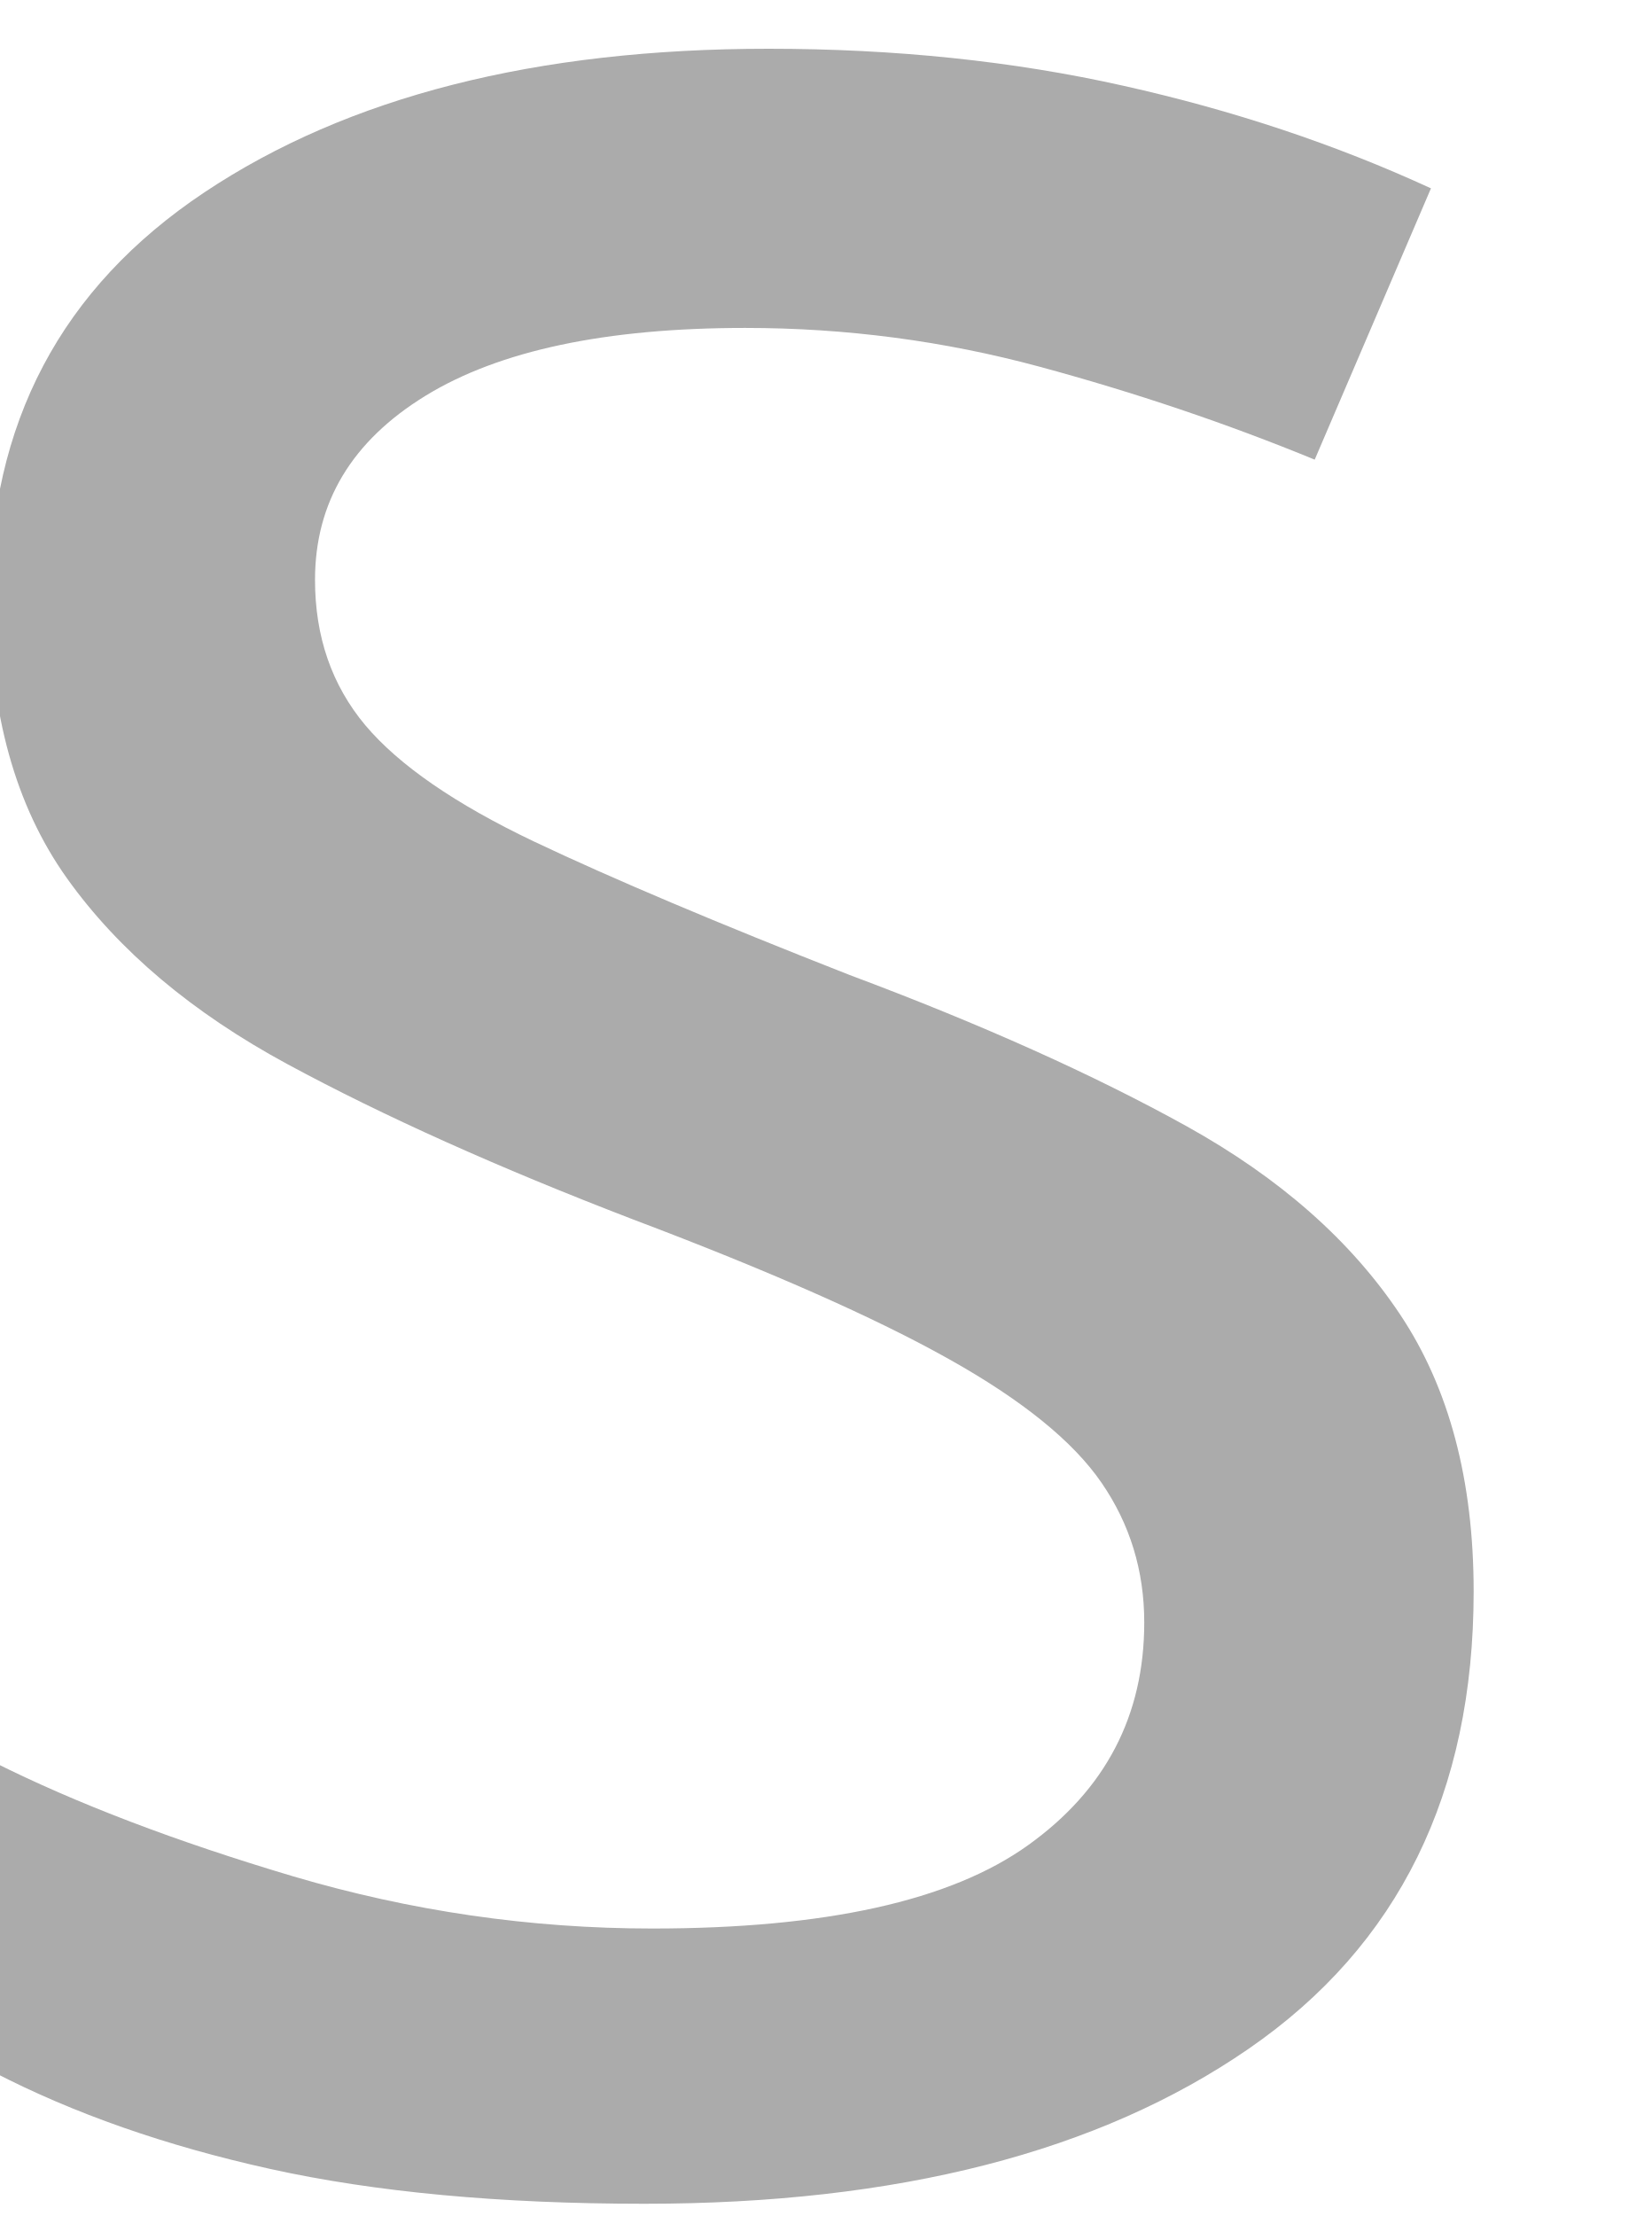
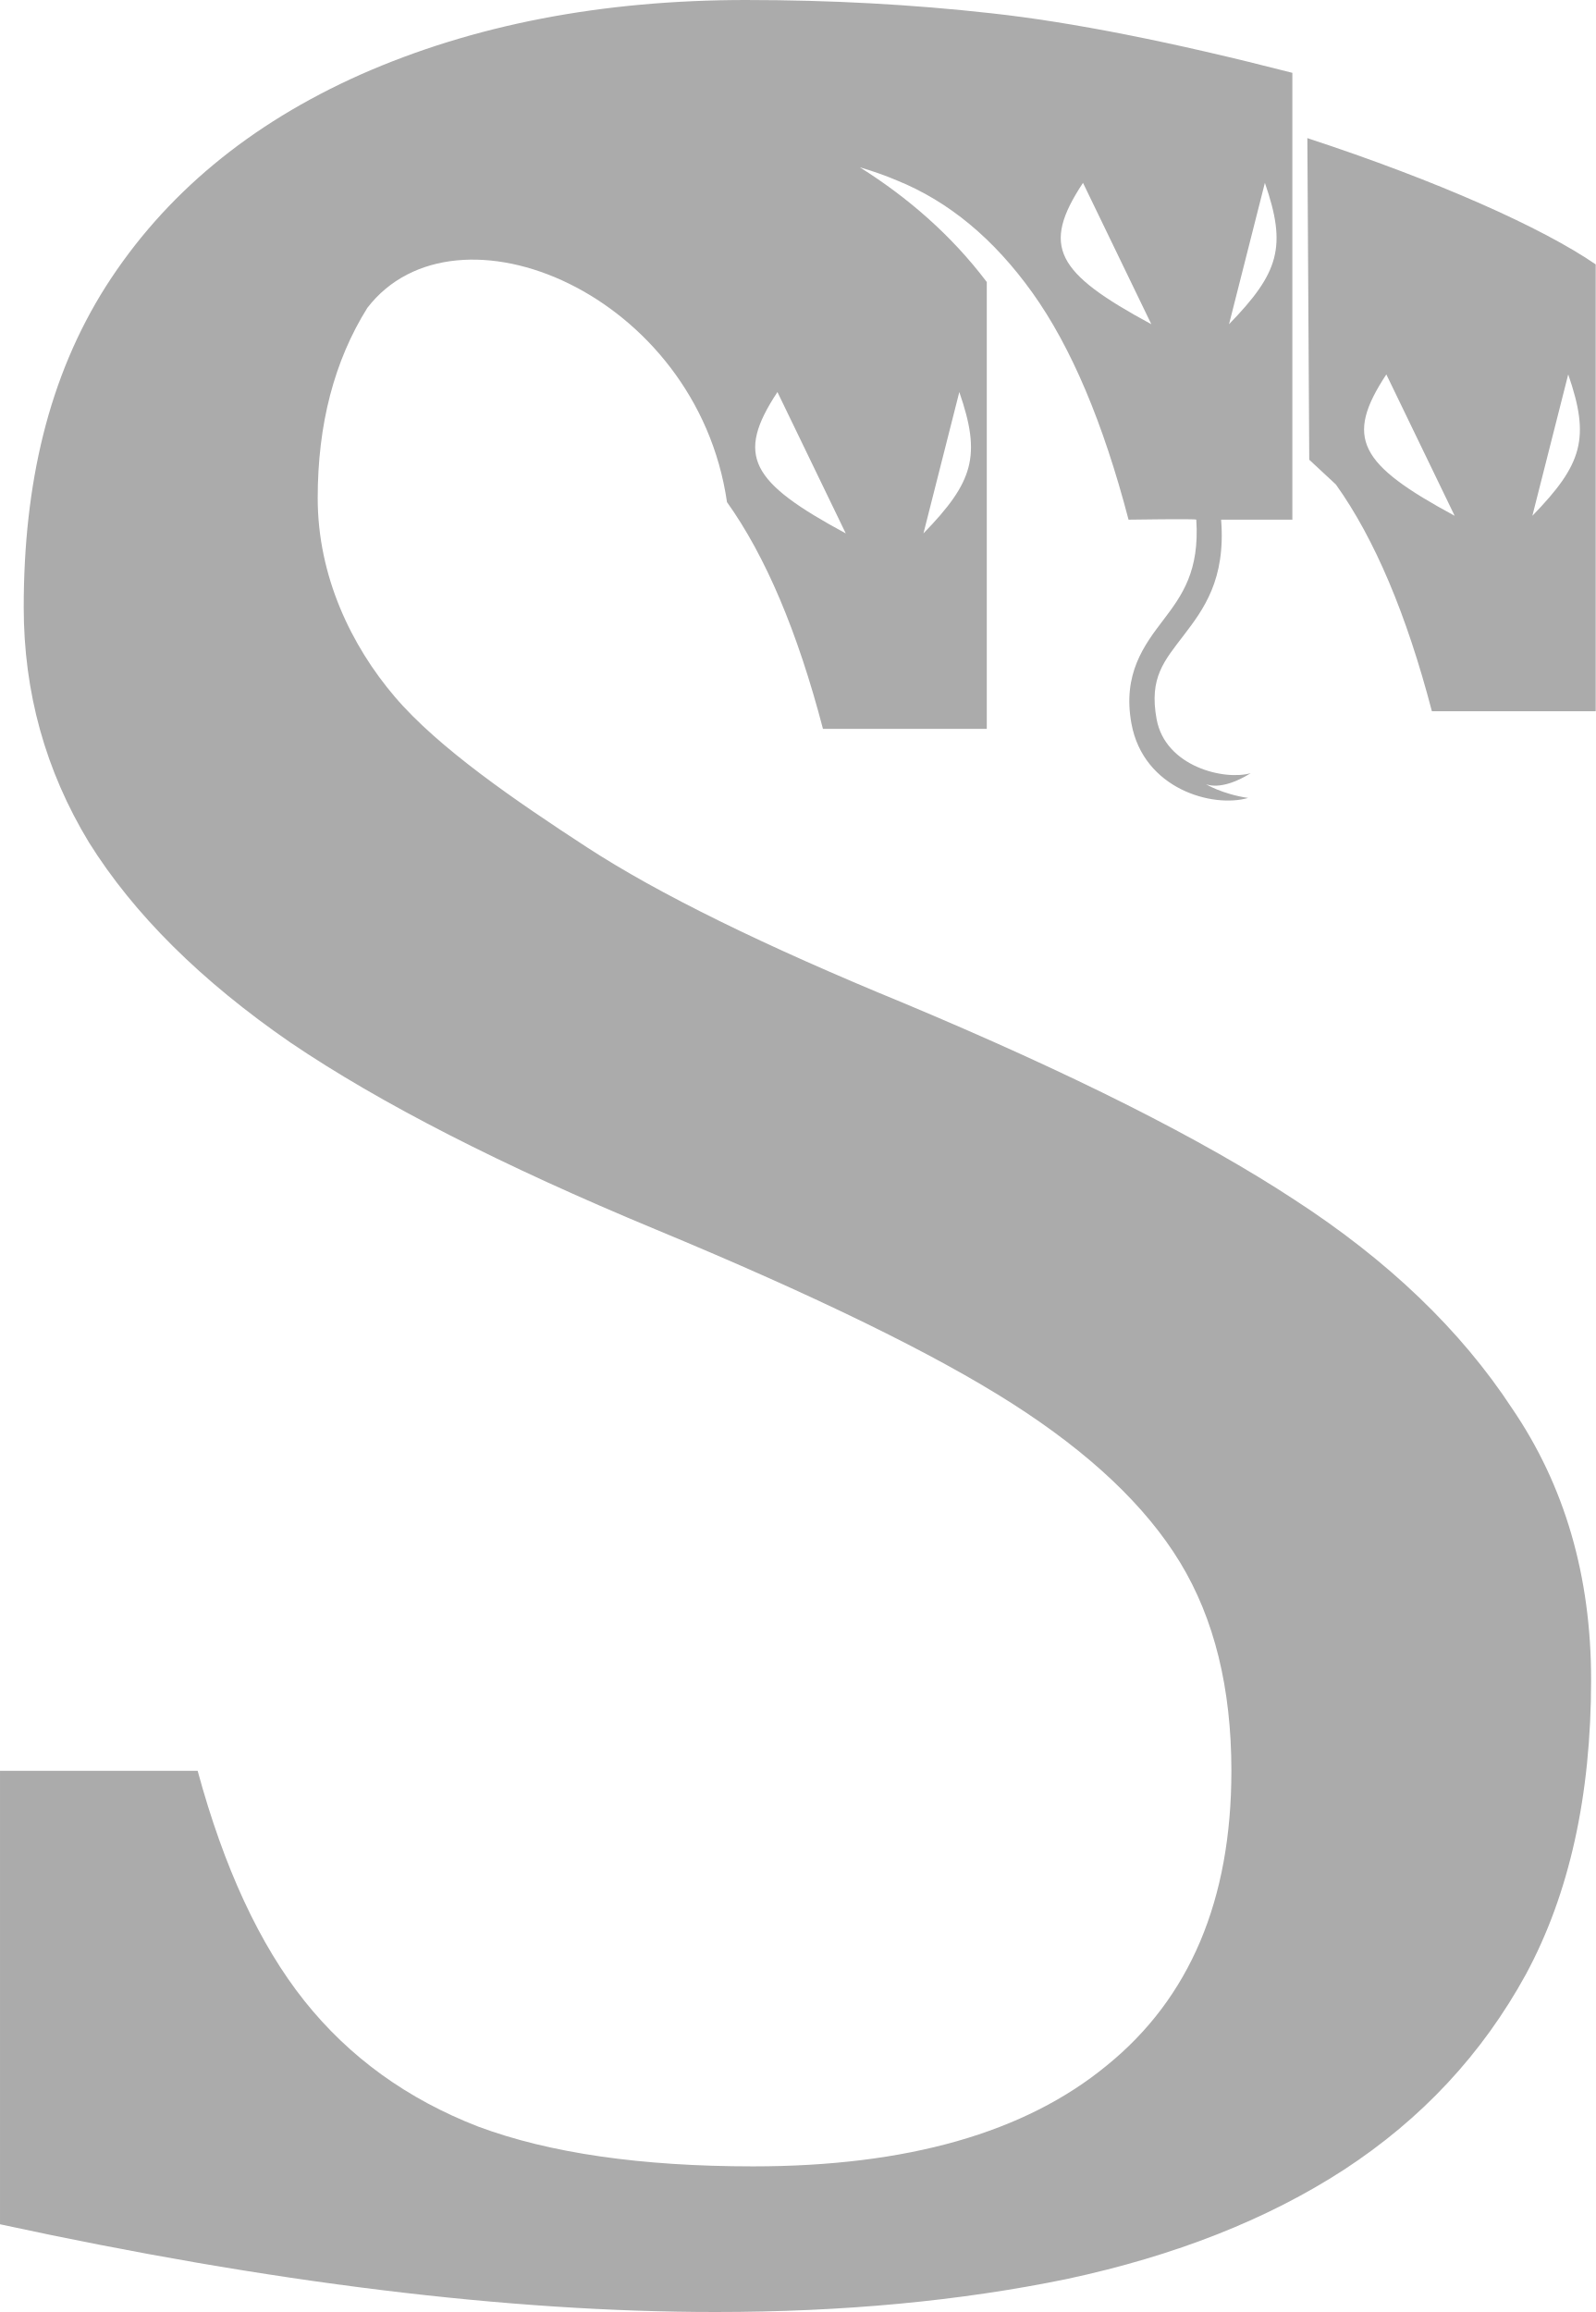
- <svg xmlns="http://www.w3.org/2000/svg" version="1.0" viewBox="0 0 85.25 114.35" opacity=".33">
-   <text style="font-size:200px;font-family:'Verdana',sans-serif" x="-10.742" y="111.719">
-     <tspan>s</tspan>
-   </text>
+ <svg xmlns="http://www.w3.org/2000/svg" version="1.0" viewBox="0 0 200 289.742" opacity=".33">
+   <path d="m 93.538,0 c -18.113,0 -34.22,3.112 -48.323,9.334 -13.965,6.222 -24.612,15.071 -31.941,26.547 -7.19,11.338 -10.301,24.749 -10.301,40.235 0,10.647 2.725,20.465 8.175,29.453 5.615,8.987 14.038,17.352 25.269,25.094 11.231,7.605 26.507,15.418 45.831,23.438 19.984,8.296 34.849,15.555 44.593,21.776 9.744,6.223 16.762,12.858 21.056,19.91 4.294,7.052 6.442,15.764 6.442,26.135 0,16.177 -5.202,28.482 -15.607,36.917 -10.24,8.435 -25.022,12.652 -44.345,12.652 -14.038,0 -25.515,-1.659 -34.434,-4.978 -8.918,-3.457 -16.186,-8.711 -21.801,-15.763 -5.615,-7.052 -10.075,-16.661 -13.378,-28.828 l -24.773,0 0,56.826 C 33.857,286.076 63.749,289.742 89.678,289.742 c 16.02,0 30.72,-1.383 44.097,-4.148 13.543,-2.904 25.104,-7.468 34.683,-13.689 9.744,-6.36 17.34,-14.52 22.791,-24.475 5.45,-10.093 8.175,-22.4 8.175,-36.917 0,-12.998 -3.302,-24.335 -9.908,-34.015 -6.441,-9.817 -15.525,-18.527 -27.251,-26.131 -11.561,-7.604 -27.911,-15.831 -49.051,-24.68 -17.506,-7.19 -30.72,-13.689 -39.638,-19.497 -8.918,-5.808 -18.607,-12.434 -24.097,-18.874 -5.426,-6.366 -9.659,-15.07 -9.659,-24.887 0,-9.264 2.075,-17.213 6.223,-23.85 11.098,-14.397 41.287,-1.795 45.076,24.348 4.839,6.775 8.849,16.247 12.03,28.416 l 20.532,0 0,-56 c -4.478,-5.924 -9.955,-10.632 -15.908,-14.374 1.641,0.479 3.19,1.024 4.639,1.64 6.499,2.626 12.168,7.327 17.007,14.103 4.839,6.775 8.849,16.246 12.03,28.414 0,0 8.481,-0.129 8.49,-0.002 0.418,6.415 -1.753,9.453 -4.123,12.561 -2.417,3.17 -5.145,6.79 -4.003,13.003 1.508,8.203 10.184,10.596 14.622,9.312 -3.318,-0.499 -5.319,-1.749 -5.319,-1.749 0,0 1.876,0.999 5.651,-1.36 -3.277,0.956 -10.705,-0.797 -11.801,-6.763 -0.958,-5.209 0.947,-7.295 3.401,-10.515 2.455,-3.22 5.284,-6.958 4.684,-14.488 l 0.003,0.002 8.927,0 0,-56 c -15.071,-3.872 -27.653,-6.36 -37.747,-7.466 -9.955,-1.108 -20.188,-1.66 -30.697,-1.66 z m 70.322,17.309 0.238,40.305 c 1.318,1.227 2.44,2.278 3.341,3.106 4.839,6.775 8.849,16.246 12.03,28.414 l 20.532,0 0,-56 c -6.677,-4.594 -19.836,-10.473 -36.141,-15.825 z m -28.12,5.606 8.565,17.717 c -11.97,-6.467 -13.847,-9.717 -8.565,-17.717 z m 22.797,0 c 2.772,7.999 1.787,11.25 -4.494,17.717 l 4.494,-17.717 z m 15.222,24.008 8.565,17.717 c -11.97,-6.467 -13.847,-9.717 -8.565,-17.717 z m 22.797,0 c 2.772,7.999 1.787,11.25 -4.494,17.717 l 4.494,-17.717 z m -99.114,2.208 8.565,17.717 c -11.97,-6.467 -13.847,-9.717 -8.565,-17.717 z m 22.795,0 c 2.772,7.999 1.787,11.25 -4.494,17.717 l 4.494,-17.717 z" />
</svg>
